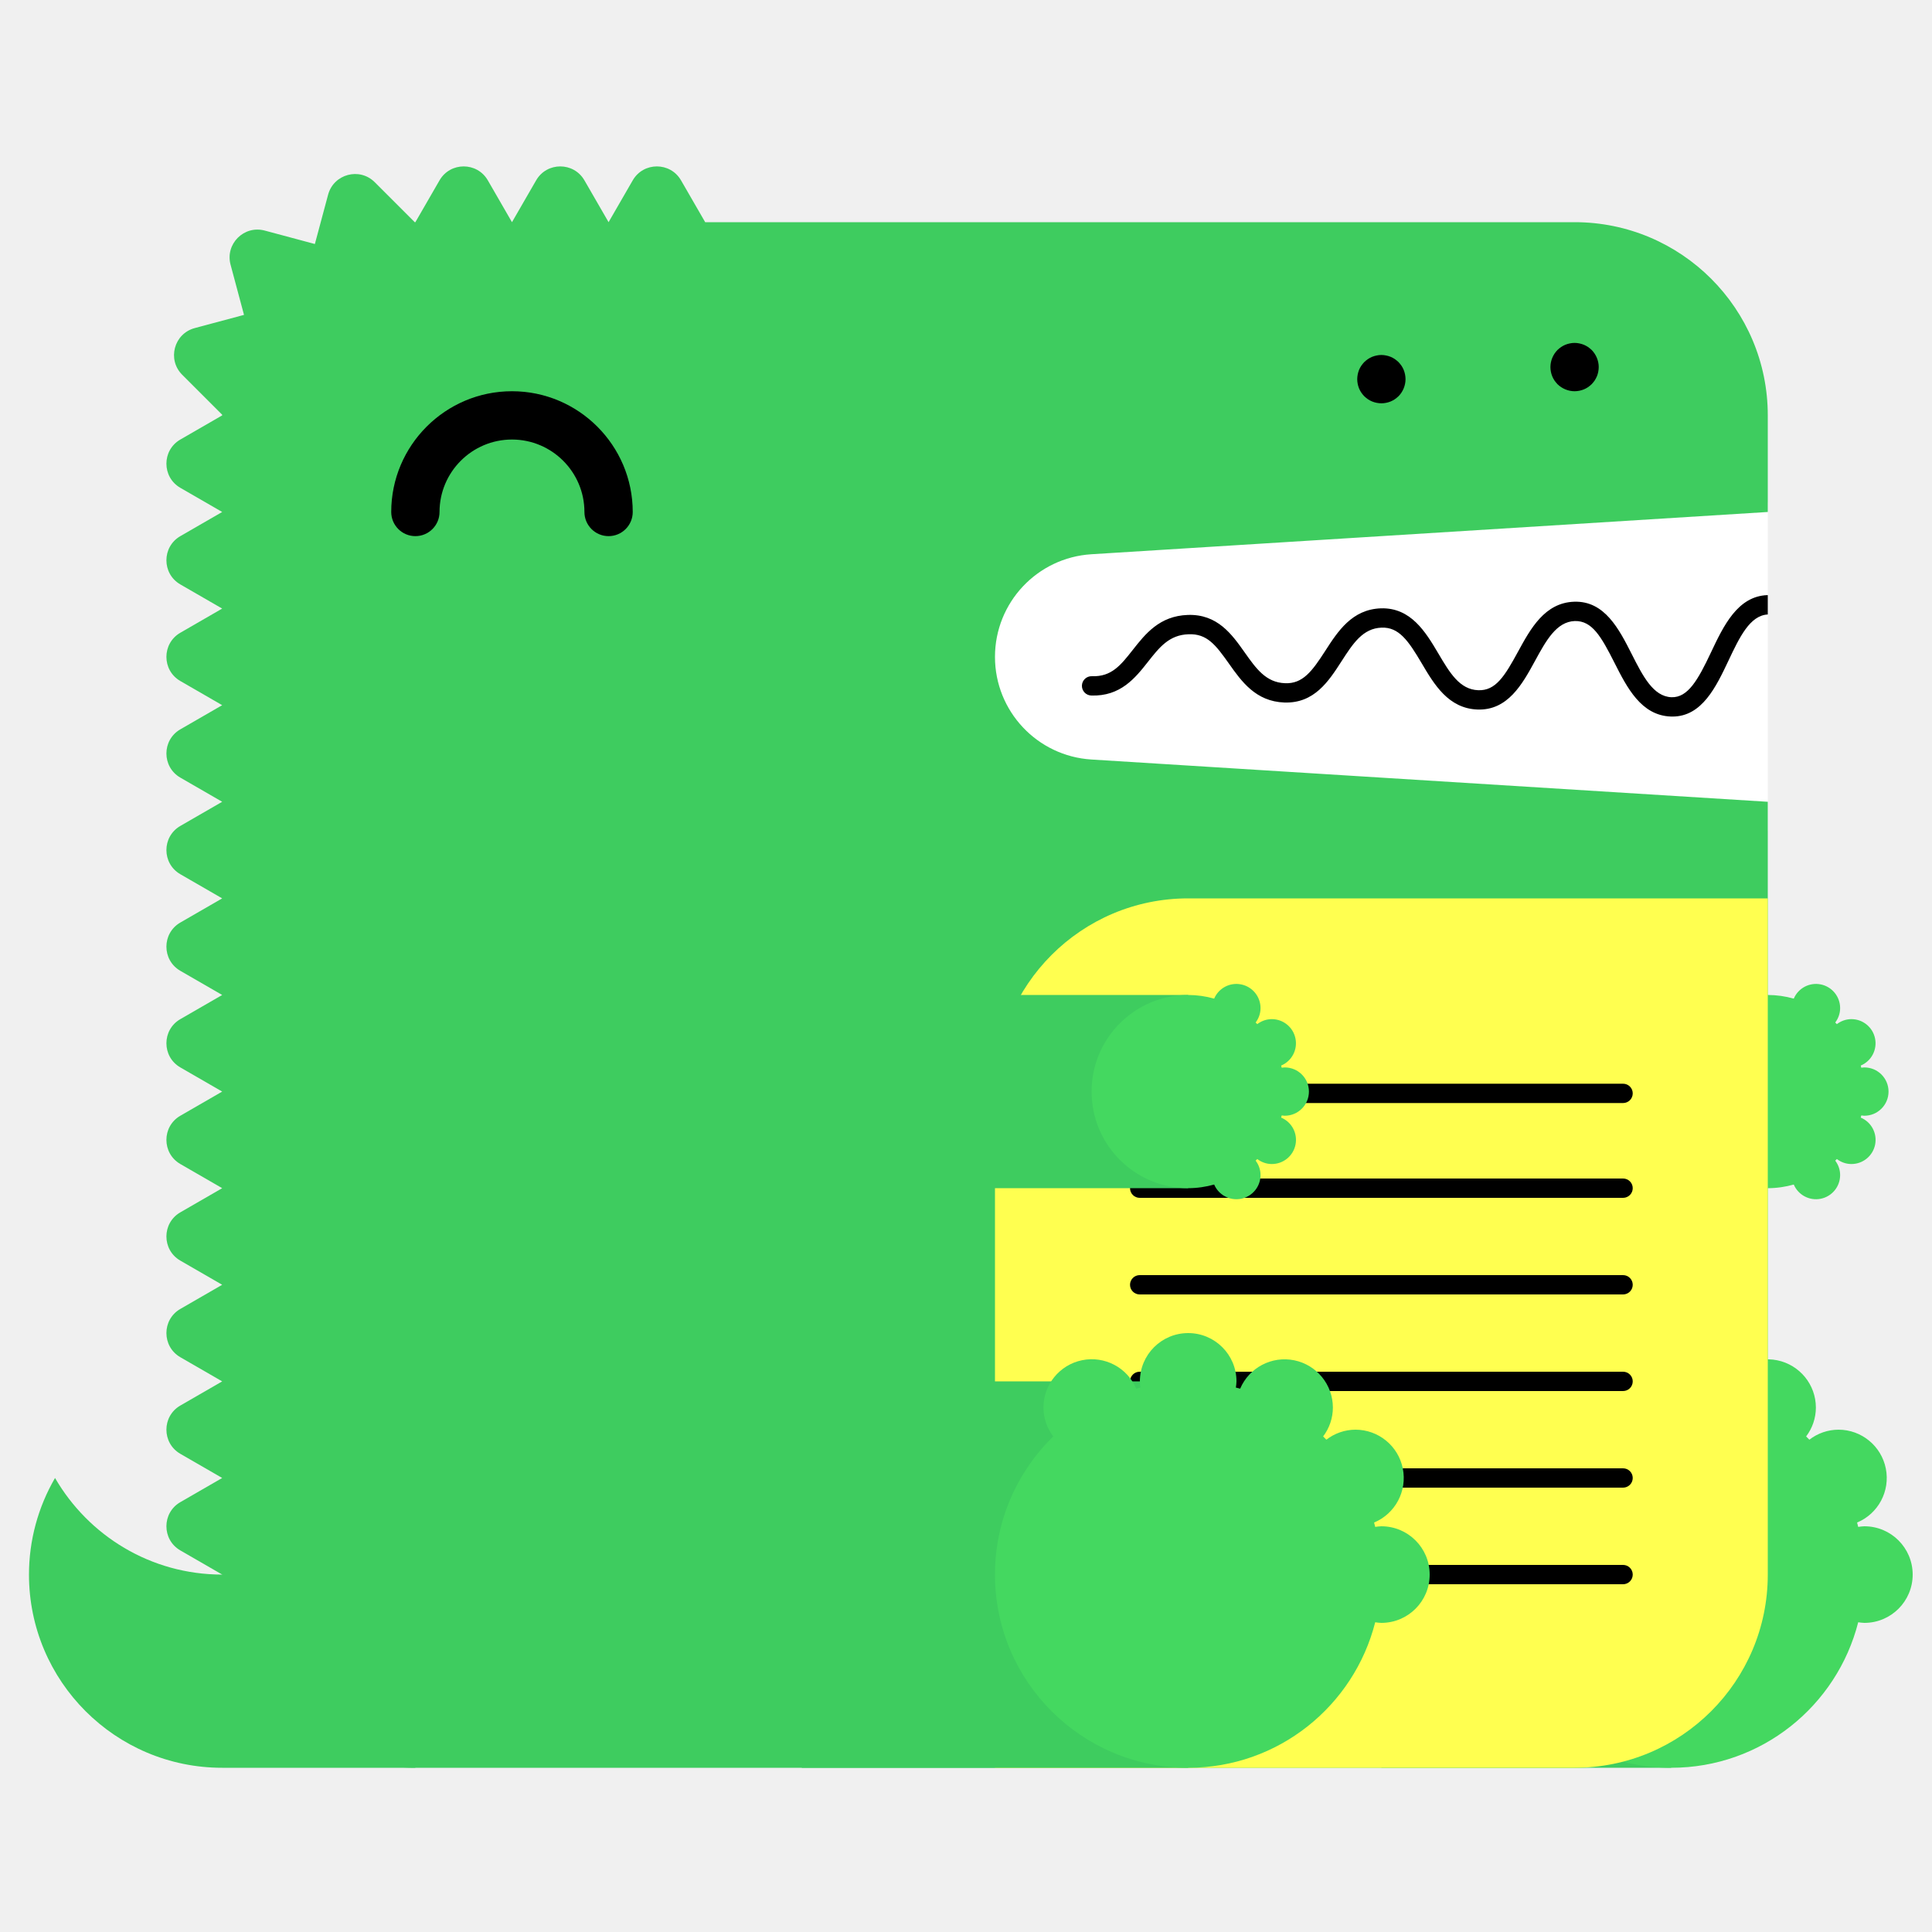
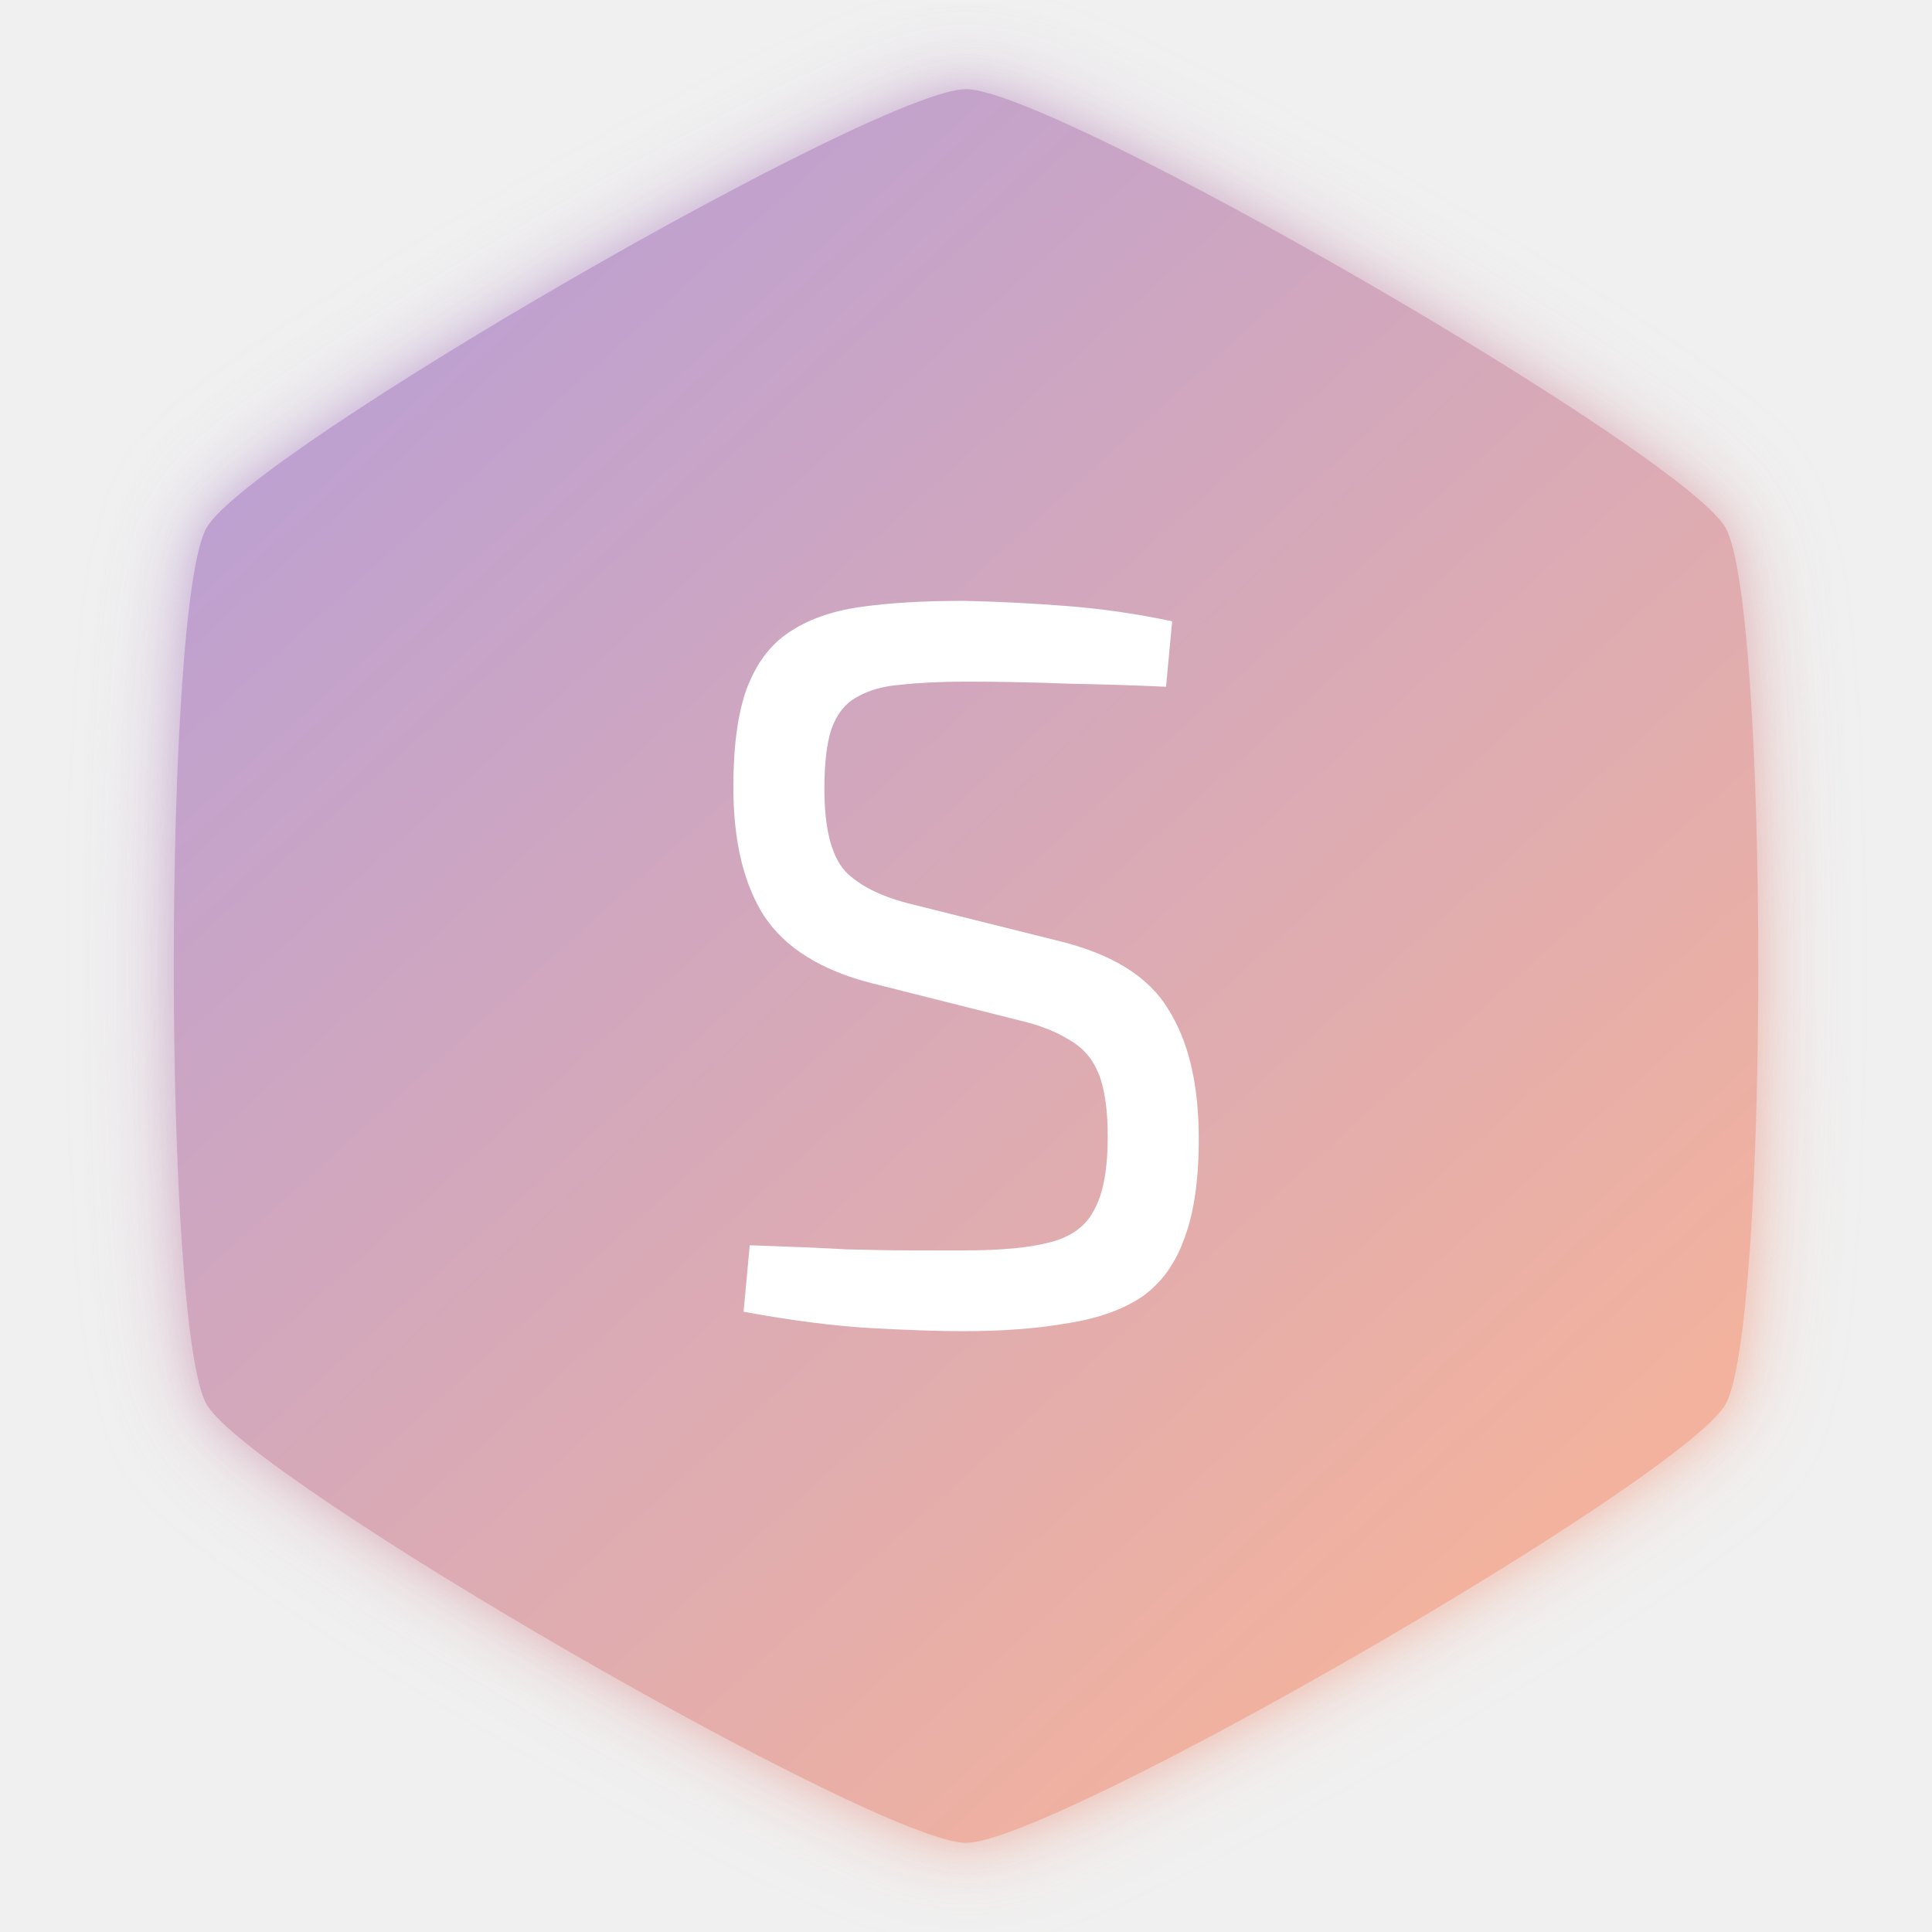
- <svg xmlns="http://www.w3.org/2000/svg" width="200" height="200" viewBox="0 0 200 200">
-   <g fill="none" fill-rule="evenodd">
-     <path fill="#FFF" d="M99 52h84v34H99z" />
-     <path d="M23 163c-7.398 0-13.843-4.027-17.303-10A19.886 19.886 0 0 0 3 163c0 11.046 8.954 20 20 20h20v-20H23z" fill="#3ECC5F" />
-     <path d="M112.98 57.376L183 53V43c0-11.046-8.954-20-20-20H73l-2.5-4.33c-1.112-1.925-3.889-1.925-5 0L63 23l-2.5-4.33c-1.111-1.925-3.889-1.925-5 0L53 23l-2.5-4.33c-1.111-1.925-3.889-1.925-5 0L43 23c-.022 0-.042.003-.065.003l-4.142-4.141c-1.57-1.571-4.252-.853-4.828 1.294l-1.369 5.104-5.192-1.392c-2.148-.575-4.111 1.389-3.535 3.536l1.39 5.193-5.102 1.367c-2.148.576-2.867 3.259-1.296 4.83l4.142 4.142c0 .021-.003.042-.003.064l-4.33 2.5c-1.925 1.111-1.925 3.889 0 5L23 53l-4.33 2.5c-1.925 1.111-1.925 3.889 0 5L23 63l-4.33 2.5c-1.925 1.111-1.925 3.889 0 5L23 73l-4.33 2.5c-1.925 1.111-1.925 3.889 0 5L23 83l-4.33 2.5c-1.925 1.111-1.925 3.889 0 5L23 93l-4.33 2.5c-1.925 1.111-1.925 3.889 0 5L23 103l-4.33 2.5c-1.925 1.111-1.925 3.889 0 5L23 113l-4.33 2.5c-1.925 1.111-1.925 3.889 0 5L23 123l-4.33 2.5c-1.925 1.111-1.925 3.889 0 5L23 133l-4.33 2.5c-1.925 1.111-1.925 3.889 0 5L23 143l-4.33 2.5c-1.925 1.111-1.925 3.889 0 5L23 153l-4.33 2.5c-1.925 1.111-1.925 3.889 0 5L23 163c0 11.046 8.954 20 20 20h120c11.046 0 20-8.954 20-20V83l-70.02-4.376A10.645 10.645 0 0 1 103 68c0-5.621 4.37-10.273 9.98-10.624" fill="#3ECC5F" />
-     <path fill="#3ECC5F" d="M143 183h30v-40h-30z" />
-     <path d="M193 158c-.219 0-.428.037-.639.064-.038-.15-.074-.301-.116-.451A5 5 0 0 0 190.32 148a4.96 4.96 0 0 0-3.016 1.036 26.531 26.531 0 0 0-.335-.336 4.955 4.955 0 0 0 1.011-2.987 5 5 0 0 0-9.599-1.959c-.148-.042-.297-.077-.445-.115.027-.211.064-.42.064-.639a5 5 0 0 0-5-5 5 5 0 0 0-5 5c0 .219.037.428.064.639-.148.038-.297.073-.445.115a4.998 4.998 0 0 0-9.599 1.959c0 1.125.384 2.151 1.011 2.987-3.717 3.632-6.031 8.693-6.031 14.3 0 11.046 8.954 20 20 20 9.339 0 17.16-6.41 19.361-15.064.211.027.42.064.639.064a5 5 0 0 0 5-5 5 5 0 0 0-5-5" fill="#44D860" />
-     <path fill="#3ECC5F" d="M153 123h30v-20h-30z" />
-     <path d="M193 115.5a2.5 2.5 0 1 0 0-5c-.109 0-.214.019-.319.032-.02-.075-.037-.15-.058-.225a2.501 2.501 0 0 0-.963-4.807c-.569 0-1.088.197-1.508.518a6.653 6.653 0 0 0-.168-.168c.314-.417.506-.931.506-1.494a2.5 2.5 0 0 0-4.8-.979A9.987 9.987 0 0 0 183 103c-5.522 0-10 4.478-10 10s4.478 10 10 10c.934 0 1.833-.138 2.69-.377a2.5 2.5 0 0 0 4.8-.979c0-.563-.192-1.077-.506-1.494.057-.055.113-.111.168-.168.42.321.939.518 1.508.518a2.5 2.5 0 0 0 .963-4.807c.021-.074.038-.15.058-.225.105.013.21.032.319.032" fill="#44D860" />
-     <path d="M63 55.5a2.5 2.5 0 0 1-2.5-2.5c0-4.136-3.364-7.5-7.5-7.5s-7.5 3.364-7.5 7.5a2.5 2.5 0 1 1-5 0c0-6.893 5.607-12.5 12.5-12.5S65.5 46.107 65.5 53a2.5 2.5 0 0 1-2.5 2.5" fill="#000" />
-     <path d="M103 183h60c11.046 0 20-8.954 20-20V93h-60c-11.046 0-20 8.954-20 20v70z" fill="#FFFF50" />
-     <path d="M168.02 124h-50.04a1 1 0 1 1 0-2h50.04a1 1 0 1 1 0 2m0 20h-50.04a1 1 0 1 1 0-2h50.04a1 1 0 1 1 0 2m0 20h-50.04a1 1 0 1 1 0-2h50.04a1 1 0 1 1 0 2m0-49.814h-50.04a1 1 0 1 1 0-2h50.04a1 1 0 1 1 0 2m0 19.814h-50.04a1 1 0 1 1 0-2h50.04a1 1 0 1 1 0 2m0 20h-50.04a1 1 0 1 1 0-2h50.04a1 1 0 1 1 0 2M183 61.611c-.012 0-.022-.006-.034-.005-3.09.105-4.552 3.196-5.842 5.923-1.346 2.85-2.387 4.703-4.093 4.647-1.889-.068-2.969-2.202-4.113-4.46-1.314-2.594-2.814-5.536-5.963-5.426-3.046.104-4.513 2.794-5.807 5.167-1.377 2.528-2.314 4.065-4.121 3.994-1.927-.07-2.951-1.805-4.136-3.813-1.321-2.236-2.848-4.75-5.936-4.664-2.994.103-4.465 2.385-5.763 4.4-1.373 2.13-2.335 3.428-4.165 3.351-1.973-.07-2.992-1.51-4.171-3.177-1.324-1.873-2.816-3.993-5.895-3.89-2.928.1-4.399 1.97-5.696 3.618-1.232 1.564-2.194 2.802-4.229 2.724a1 1 0 0 0-.072 2c3.017.101 4.545-1.8 5.872-3.487 1.177-1.496 2.193-2.787 4.193-2.855 1.926-.082 2.829 1.115 4.195 3.045 1.297 1.834 2.769 3.914 5.731 4.021 3.103.104 4.596-2.215 5.918-4.267 1.182-1.834 2.202-3.417 4.15-3.484 1.793-.067 2.769 1.35 4.145 3.681 1.297 2.197 2.766 4.686 5.787 4.796 3.125.108 4.634-2.62 5.949-5.035 1.139-2.088 2.214-4.06 4.119-4.126 1.793-.042 2.728 1.595 4.111 4.33 1.292 2.553 2.757 5.445 5.825 5.556l.169.003c3.064 0 4.518-3.075 5.805-5.794 1.139-2.41 2.217-4.68 4.067-4.773v-2z" fill="#000" />
-     <path fill="#3ECC5F" d="M83 183h40v-40H83z" />
-     <path d="M143 158c-.219 0-.428.037-.639.064-.038-.15-.074-.301-.116-.451A5 5 0 0 0 140.32 148a4.96 4.96 0 0 0-3.016 1.036 26.531 26.531 0 0 0-.335-.336 4.955 4.955 0 0 0 1.011-2.987 5 5 0 0 0-9.599-1.959c-.148-.042-.297-.077-.445-.115.027-.211.064-.42.064-.639a5 5 0 0 0-5-5 5 5 0 0 0-5 5c0 .219.037.428.064.639-.148.038-.297.073-.445.115a4.998 4.998 0 0 0-9.599 1.959c0 1.125.384 2.151 1.011 2.987-3.717 3.632-6.031 8.693-6.031 14.3 0 11.046 8.954 20 20 20 9.339 0 17.16-6.41 19.361-15.064.211.027.42.064.639.064a5 5 0 0 0 5-5 5 5 0 0 0-5-5" fill="#44D860" />
-     <path fill="#3ECC5F" d="M83 123h40v-20H83z" />
-     <path d="M133 115.5a2.5 2.5 0 1 0 0-5c-.109 0-.214.019-.319.032-.02-.075-.037-.15-.058-.225a2.501 2.501 0 0 0-.963-4.807c-.569 0-1.088.197-1.508.518a6.653 6.653 0 0 0-.168-.168c.314-.417.506-.931.506-1.494a2.5 2.5 0 0 0-4.8-.979A9.987 9.987 0 0 0 123 103c-5.522 0-10 4.478-10 10s4.478 10 10 10c.934 0 1.833-.138 2.69-.377a2.5 2.5 0 0 0 4.8-.979c0-.563-.192-1.077-.506-1.494.057-.055.113-.111.168-.168.42.321.939.518 1.508.518a2.5 2.5 0 0 0 .963-4.807c.021-.074.038-.15.058-.225.105.013.21.032.319.032" fill="#44D860" />
-     <path d="M143 41.75c-.16 0-.33-.02-.49-.05a2.52 2.52 0 0 1-.47-.14c-.15-.06-.29-.14-.431-.23-.13-.09-.259-.2-.38-.31-.109-.12-.219-.24-.309-.38s-.17-.28-.231-.43a2.619 2.619 0 0 1-.189-.96c0-.16.02-.33.05-.49.03-.16.08-.31.139-.47.061-.15.141-.29.231-.43.09-.13.2-.26.309-.38.121-.11.25-.22.38-.31.141-.09.281-.17.431-.23.149-.06.31-.11.47-.14.32-.07.65-.07.98 0 .159.03.32.08.47.14.149.06.29.14.43.23.13.09.259.2.38.31.11.12.22.25.31.38.09.14.17.28.23.43.06.16.11.31.14.47.029.16.05.33.05.49 0 .66-.271 1.31-.73 1.77-.121.11-.25.22-.38.31-.14.09-.281.17-.43.23a2.565 2.565 0 0 1-.96.19m20-1.25c-.66 0-1.3-.27-1.771-.73a3.802 3.802 0 0 1-.309-.38c-.09-.14-.17-.28-.231-.43a2.619 2.619 0 0 1-.189-.96c0-.66.27-1.3.729-1.77.121-.11.25-.22.38-.31.141-.09.281-.17.431-.23.149-.06.31-.11.47-.14.32-.07.66-.07.98 0 .159.03.32.08.47.14.149.06.29.14.43.23.13.09.259.2.38.31.459.47.73 1.11.73 1.77 0 .16-.021.33-.05.49-.03.16-.08.32-.14.47-.07.15-.14.29-.23.43-.09.13-.2.26-.31.38-.121.11-.25.22-.38.31-.14.09-.281.17-.43.23a2.565 2.565 0 0 1-.96.19" fill="#000" />
+ <svg xmlns="http://www.w3.org/2000/svg" xmlns:xlink="http://www.w3.org/1999/xlink" width="630" height="630" viewBox="0 0 210 210" version="1.1" id="svg1">
+   <defs id="defs1">
+     <linearGradient id="linearGradient24">
+       <stop style="stop-color:#feb692;stop-opacity:1;" offset="0" id="stop1" />
+       <stop style="stop-color:#b39ddb;stop-opacity:1;" offset="1" id="stop2" />
+     </linearGradient>
+     <linearGradient id="linearGradient8">
+       <stop style="stop-color:#b39ddb;stop-opacity:1;" offset="0.385" id="stop7" />
+       <stop style="stop-color:#aa80f8;stop-opacity:1;" offset="1" id="stop8" />
+     </linearGradient>
+     <linearGradient id="linearGradient24-1">
+       <stop style="stop-color:#feefe9;stop-opacity:1;" offset="0" id="stop24" />
+       <stop style="stop-color:#e9e7f7;stop-opacity:1;" offset="1" id="stop23" />
+     </linearGradient>
+     <filter style="color-interpolation-filters:sRGB" id="filter19-2" x="-0.09" y="-0.082" width="1.181" height="1.163">
+       <feFlood result="flood" in="SourceGraphic" flood-opacity="0.502" flood-color="rgb(0,0,0)" id="feFlood18-5" />
+       <feGaussianBlur result="blur" in="SourceGraphic" stdDeviation="5" id="feGaussianBlur18-5" />
+       <feOffset result="offset" in="blur" dx="0" dy="0" id="feOffset18-8" />
+       <feComposite result="comp1" operator="in" in="offset" in2="flood" id="feComposite18-56" />
+       <feComposite result="fbSourceGraphic" operator="over" in="SourceGraphic" in2="comp1" id="feComposite19-7" />
+       <feColorMatrix result="fbSourceGraphicAlpha" in="fbSourceGraphic" values="0 0 0 -1 0 0 0 0 -1 0 0 0 0 -1 0 0 0 0 1 0" id="feColorMatrix26-8" />
+       <feFlood id="feFlood26-2" result="flood" in="fbSourceGraphic" flood-opacity="0.702" flood-color="rgb(0,0,0)" />
+       <feGaussianBlur id="feGaussianBlur26-2" result="blur" in="fbSourceGraphic" stdDeviation="12" />
+       <feOffset id="feOffset26-5" result="offset" in="blur" dx="0" dy="0" />
+       <feComposite id="feComposite26-8" result="comp1" operator="in" in="offset" in2="flood" />
+       <feComposite id="feComposite27-6" result="comp2" operator="over" in="fbSourceGraphic" in2="comp1" />
+     </filter>
+     <linearGradient xlink:href="#linearGradient24" id="linearGradient2" gradientUnits="userSpaceOnUse" x1="540.923" y1="565.046" x2="89.077" y2="64.954" />
+     <filter style="color-interpolation-filters:sRGB" id="filter19-8-8" x="-0.09" y="-0.082" width="1.181" height="1.163">
+       <feFlood result="flood" in="SourceGraphic" flood-opacity="0.502" flood-color="rgb(0,0,0)" id="feFlood18-6-1" />
+       <feGaussianBlur result="blur" in="SourceGraphic" stdDeviation="5" id="feGaussianBlur18-0-8" />
+       <feOffset result="offset" in="blur" dx="0" dy="0" id="feOffset18-0-4" />
+       <feComposite result="comp1" operator="in" in="offset" in2="flood" id="feComposite18-5-1" />
+       <feComposite result="fbSourceGraphic" operator="over" in="SourceGraphic" in2="comp1" id="feComposite19-1-5" />
+       <feColorMatrix result="fbSourceGraphicAlpha" in="fbSourceGraphic" values="0 0 0 -1 0 0 0 0 -1 0 0 0 0 -1 0 0 0 0 1 0" id="feColorMatrix26-9-4" />
+       <feFlood id="feFlood26-9-2" result="flood" in="fbSourceGraphic" flood-opacity="0.702" flood-color="rgb(0,0,0)" />
+       <feGaussianBlur id="feGaussianBlur26-7-7" result="blur" in="fbSourceGraphic" stdDeviation="12" />
+       <feOffset id="feOffset26-0-6" result="offset" in="blur" dx="0" dy="0" />
+       <feComposite id="feComposite26-7-2" result="comp1" operator="in" in="offset" in2="flood" />
+       <feComposite id="feComposite27-8-9" result="comp2" operator="over" in="fbSourceGraphic" in2="comp1" />
+     </filter>
+     <linearGradient xlink:href="#linearGradient24-1" id="linearGradient4" gradientUnits="userSpaceOnUse" x1="540.923" y1="565.046" x2="89.077" y2="64.954" />
+     <linearGradient xlink:href="#linearGradient8" id="linearGradient5" gradientUnits="userSpaceOnUse" x1="72.952" y1="92.245" x2="146.321" y2="197.908" />
+     <linearGradient xlink:href="#linearGradient24" id="linearGradient2-4" gradientUnits="userSpaceOnUse" x1="540.923" y1="565.046" x2="89.077" y2="64.954" />
+     <filter style="color-interpolation-filters:sRGB" id="filter19-2-0" x="-0.09" y="-0.082" width="1.181" height="1.163">
+       <feFlood result="flood" in="SourceGraphic" flood-opacity="0.502" flood-color="rgb(0,0,0)" id="feFlood18-5-9" />
+       <feGaussianBlur result="blur" in="SourceGraphic" stdDeviation="5" id="feGaussianBlur18-5-2" />
+       <feOffset result="offset" in="blur" dx="0" dy="0" id="feOffset18-8-7" />
+       <feComposite result="comp1" operator="in" in="offset" in2="flood" id="feComposite18-56-6" />
+       <feComposite result="fbSourceGraphic" operator="over" in="SourceGraphic" in2="comp1" id="feComposite19-7-5" />
+       <feColorMatrix result="fbSourceGraphicAlpha" in="fbSourceGraphic" values="0 0 0 -1 0 0 0 0 -1 0 0 0 0 -1 0 0 0 0 1 0" id="feColorMatrix26-8-4" />
+       <feFlood id="feFlood26-2-5" result="flood" in="fbSourceGraphic" flood-opacity="0.702" flood-color="rgb(0,0,0)" />
+       <feGaussianBlur id="feGaussianBlur26-2-7" result="blur" in="fbSourceGraphic" stdDeviation="12" />
+       <feOffset id="feOffset26-5-1" result="offset" in="blur" dx="0" dy="0" />
+       <feComposite id="feComposite26-8-2" result="comp1" operator="in" in="offset" in2="flood" />
+       <feComposite id="feComposite27-6-8" result="comp2" operator="over" in="fbSourceGraphic" in2="comp1" />
+     </filter>
+     <linearGradient xlink:href="#linearGradient24-1" id="linearGradient4-8" gradientUnits="userSpaceOnUse" x1="540.923" y1="565.046" x2="89.077" y2="64.954" />
+     <filter style="color-interpolation-filters:sRGB" id="filter19-8-8-1" x="-0.09" y="-0.082" width="1.181" height="1.163">
+       <feFlood result="flood" in="SourceGraphic" flood-opacity="0.502" flood-color="rgb(0,0,0)" id="feFlood18-6-1-2" />
+       <feGaussianBlur result="blur" in="SourceGraphic" stdDeviation="5" id="feGaussianBlur18-0-8-4" />
+       <feOffset result="offset" in="blur" dx="0" dy="0" id="feOffset18-0-4-9" />
+       <feComposite result="comp1" operator="in" in="offset" in2="flood" id="feComposite18-5-1-4" />
+       <feComposite result="fbSourceGraphic" operator="over" in="SourceGraphic" in2="comp1" id="feComposite19-1-5-3" />
+       <feColorMatrix result="fbSourceGraphicAlpha" in="fbSourceGraphic" values="0 0 0 -1 0 0 0 0 -1 0 0 0 0 -1 0 0 0 0 1 0" id="feColorMatrix26-9-4-1" />
+       <feFlood id="feFlood26-9-2-9" result="flood" in="fbSourceGraphic" flood-opacity="0.702" flood-color="rgb(0,0,0)" />
+       <feGaussianBlur id="feGaussianBlur26-7-7-2" result="blur" in="fbSourceGraphic" stdDeviation="12" />
+       <feOffset id="feOffset26-0-6-0" result="offset" in="blur" dx="0" dy="0" />
+       <feComposite id="feComposite26-7-2-5" result="comp1" operator="in" in="offset" in2="flood" />
+       <feComposite id="feComposite27-8-9-7" result="comp2" operator="over" in="fbSourceGraphic" in2="comp1" />
+     </filter>
+     <linearGradient xlink:href="#linearGradient8" id="linearGradient5-5" gradientUnits="userSpaceOnUse" x1="72.952" y1="92.245" x2="146.321" y2="197.908" />
+   </defs>
+   <g id="layer1-0-9-6" transform="matrix(1.131827,0,0,1.131827,-13.85165,-63.07628)" style="display:none">
+     <path style="display:inline;fill:url(#linearGradient4);stroke:none;stroke-width:5.89;stroke-opacity:1;filter:url(#filter19-8-8)" id="path4-3-3" d="M 531.546,440.023 C 519.044,461.678 340.005,565.046 315,565.046 289.995,565.046 110.956,461.678 98.454,440.023 85.951,418.368 85.951,211.631 98.454,189.977 110.956,168.322 289.995,64.954 315,64.954 c 25.005,0 204.044,103.369 216.546,125.023 12.502,21.655 12.502,228.392 0,250.046 z" transform="matrix(0.3367764,0,0,0.3367382,-1.075864,42.42747)" />
+     <path style="font-size:98.234px;font-family:'Exo 2';-inkscape-font-specification:'Exo 2, ';fill:url(#linearGradient5);stroke-width:1.021" d="m 104.656,113.43 q 4.813,0.098 9.922,0.491 5.108,0.393 10.216,1.474 l -0.589,6.287 q -4.224,-0.196 -9.332,-0.295 -5.108,-0.196 -9.823,-0.196 -3.635,0 -6.287,0.295 -2.554,0.196 -4.224,1.179 -1.67,0.884 -2.456,3.045 -0.688,2.063 -0.688,5.796 0,5.599 1.965,7.859 2.063,2.161 6.582,3.242 l 13.753,3.438 q 7.859,1.866 10.707,6.582 2.947,4.617 2.947,12.476 0,5.894 -1.375,9.529 -1.277,3.635 -4.028,5.599 -2.751,1.866 -7.073,2.554 -4.322,0.786 -10.216,0.786 -3.34,0 -8.743,-0.295 -5.305,-0.295 -12.279,-1.572 l 0.589,-6.385 q 5.796,0.196 9.332,0.393 3.536,0.098 6.091,0.098 2.554,0 5.305,0 5.206,0 8.153,-0.786 3.045,-0.786 4.224,-3.143 1.277,-2.358 1.277,-6.975 0,-3.929 -0.884,-6.09 -0.884,-2.161 -2.849,-3.242 -1.866,-1.179 -4.813,-1.866 L 96.012,150.17 q -7.368,-1.866 -10.413,-6.483 -2.947,-4.617 -2.947,-12.377 0,-5.894 1.277,-9.43 1.375,-3.635 4.028,-5.403 2.751,-1.866 6.876,-2.456 4.126,-0.589 9.823,-0.589 z" id="text35-4-5-0" aria-label="S" />
+   </g>
+   <g id="layer1-0-9-6-7" transform="matrix(1.131827,0,0,1.131827,-13.85165,-63.07628)" style="display:none">
+     <path style="display:inline;fill:url(#linearGradient4-8);stroke:none;stroke-width:5.89;stroke-opacity:1;filter:url(#filter19-8-8-1)" id="path4-3-3-2" d="M 531.546,440.023 C 519.044,461.678 340.005,565.046 315,565.046 289.995,565.046 110.956,461.678 98.454,440.023 85.951,418.368 85.951,211.631 98.454,189.977 110.956,168.322 289.995,64.954 315,64.954 c 25.005,0 204.044,103.369 216.546,125.023 12.502,21.655 12.502,228.392 0,250.046 z" transform="matrix(0.3367764,0,0,0.3367382,-1.075864,42.42747)" />
+     <text xml:space="preserve" style="font-size:98.234px;fill:url(#linearGradient5-5);fill-opacity:1;stroke:none;stroke-width:1.021;stroke-dasharray:none" x="77.249" y="182.391" id="text35-4-5-0-8">
+       <tspan id="tspan35-3-5-6-0" style="font-style:normal;font-variant:normal;font-weight:normal;font-stretch:normal;font-size:98.234px;font-family:'Exo 2';-inkscape-font-specification:'Exo 2, ';fill:url(#linearGradient5-5);fill-opacity:1;stroke-width:1.021" x="77.249" y="182.391">S</tspan>
+     </text>
+   </g>
+   <g id="layer1-0-2-7" transform="matrix(1.131827,0,0,1.131827,-13.84182,-63.07628)" style="display:inline">
+     <path style="fill:url(#linearGradient2);stroke:none;stroke-width:5.89;stroke-opacity:1;filter:url(#filter19-2)" id="path4-4" d="M 531.546,440.023 C 519.044,461.678 340.005,565.046 315,565.046 289.995,565.046 110.956,461.678 98.454,440.023 85.951,418.368 85.951,211.631 98.454,189.977 110.956,168.322 289.995,64.954 315,64.954 c 25.005,0 204.044,103.369 216.546,125.023 12.502,21.655 12.502,228.392 0,250.046 z" transform="matrix(0.3367762,0,0,0.3367762,-1.080139,42.41549)" />
+     <path style="font-size:98.234px;font-family:'Exo 2';-inkscape-font-specification:'Exo 2, ';fill:#ffffff;stroke-width:1.021" d="m 104.661,113.43 q 4.813,0.098 9.922,0.491 5.108,0.393 10.216,1.474 l -0.589,6.287 q -4.224,-0.196 -9.332,-0.295 -5.108,-0.196 -9.823,-0.196 -3.635,0 -6.287,0.295 -2.554,0.196 -4.224,1.179 -1.67,0.884 -2.456,3.045 -0.688,2.063 -0.688,5.796 0,5.599 1.965,7.859 2.063,2.161 6.582,3.242 l 13.753,3.438 q 7.859,1.866 10.707,6.582 2.947,4.617 2.947,12.476 0,5.894 -1.375,9.529 -1.277,3.635 -4.028,5.599 -2.751,1.866 -7.073,2.554 -4.322,0.786 -10.216,0.786 -3.34,0 -8.743,-0.295 -5.305,-0.295 -12.279,-1.572 l 0.589,-6.385 q 5.796,0.196 9.332,0.393 3.536,0.098 6.091,0.098 2.554,0 5.305,0 5.206,0 8.153,-0.786 3.045,-0.786 4.224,-3.143 1.277,-2.358 1.277,-6.975 0,-3.929 -0.884,-6.09 -0.884,-2.161 -2.849,-3.242 -1.866,-1.179 -4.813,-1.866 l -14.047,-3.536 q -7.368,-1.866 -10.413,-6.483 -2.947,-4.617 -2.947,-12.377 0,-5.894 1.277,-9.43 1.375,-3.635 4.028,-5.403 2.751,-1.866 6.876,-2.456 4.126,-0.589 9.823,-0.589 z" id="text35-4-4-0" aria-label="S" />
+   </g>
+   <g id="layer1-0-2-7-9" transform="matrix(1.131827,0,0,1.131827,-13.84676,-63.07627)" style="display:none">
+     <path style="fill:url(#linearGradient2-4);stroke:none;stroke-width:5.89;stroke-opacity:1;filter:url(#filter19-2-0)" id="path4-4-7" d="M 531.546,440.023 C 519.044,461.678 340.005,565.046 315,565.046 289.995,565.046 110.956,461.678 98.454,440.023 85.951,418.368 85.951,211.631 98.454,189.977 110.956,168.322 289.995,64.954 315,64.954 c 25.005,0 204.044,103.369 216.546,125.023 12.502,21.655 12.502,228.392 0,250.046 z" transform="matrix(0.3367762,0,0,0.3367762,-1.080139,42.41549)" />
+     <text xml:space="preserve" style="font-size:98.234px;display:inline;fill:#ffffff;fill-opacity:1;stroke:none;stroke-width:1.021;stroke-dasharray:none" x="77.253" y="182.391" id="text35-4-4-0-1">
+       <tspan id="tspan35-3-0-4-8" style="font-style:normal;font-variant:normal;font-weight:normal;font-stretch:normal;font-size:98.234px;font-family:'Exo 2';-inkscape-font-specification:'Exo 2, ';fill:#ffffff;fill-opacity:1;stroke-width:1.021" x="77.253" y="182.391">S</tspan>
+     </text>
  </g>
</svg>
